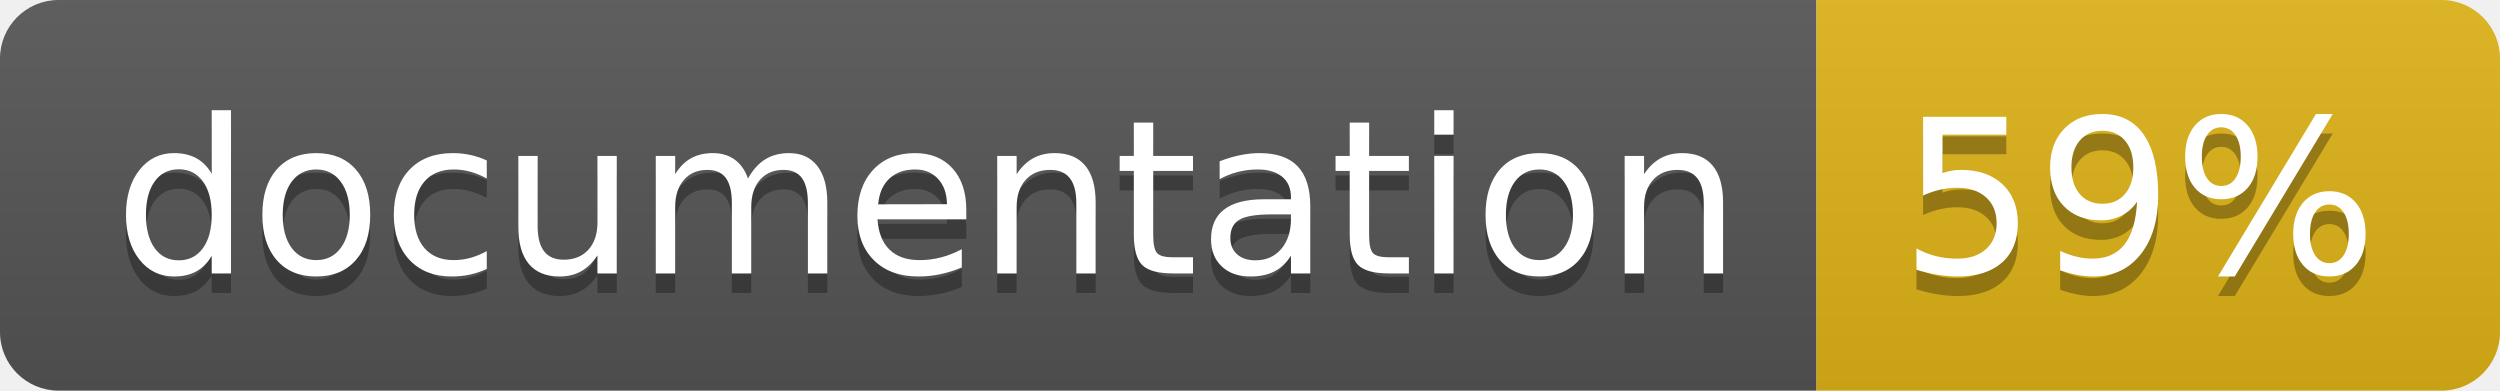
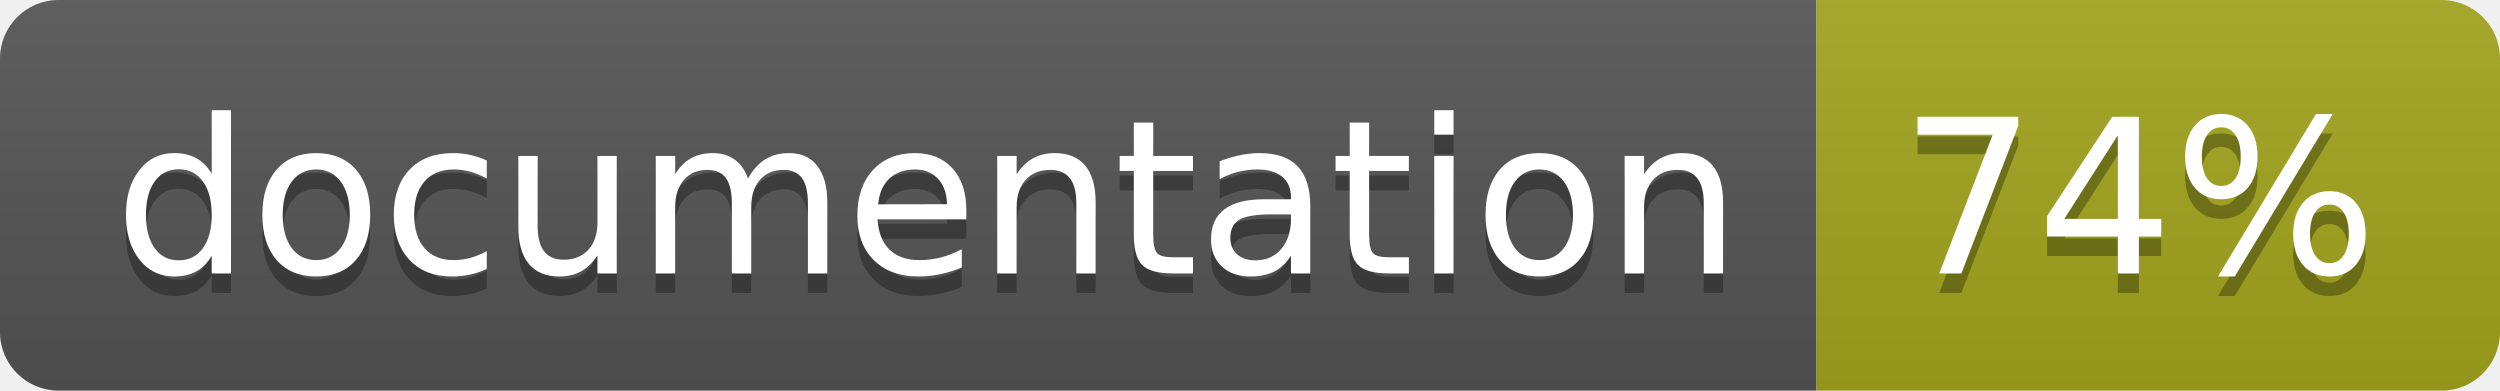
<svg xmlns="http://www.w3.org/2000/svg" width="128" height="20">
  <linearGradient id="b" x2="0" y2="100%">
    <stop offset="0" stop-color="#bbb" stop-opacity=".1" />
    <stop offset="1" stop-opacity=".1" />
  </linearGradient>
  <clipPath id="a">
    <rect width="128" height="20" rx="3" fill="#fff" />
  </clipPath>
  <g clip-path="url(#a)">
    <path fill="#555" d="M0 0h93v20H0z" />
-     <path fill="#dfb317" d="M93 0h35v20H93z" />
+     <path fill="#a4a61d" d="M93 0h35v20H93z" />
    <path fill="url(#b)" d="M0 0h128v20H0z" />
  </g>
  <g fill="#fff" text-anchor="middle" font-family="DejaVu Sans,Verdana,Geneva,sans-serif" font-size="110">
    <text x="475" y="150" fill="#010101" fill-opacity=".3" transform="scale(.1)" textLength="830">
      documentation
    </text>
    <text x="475" y="140" transform="scale(.1)" textLength="830">
      documentation
    </text>
    <text x="1095" y="150" fill="#010101" fill-opacity=".3" transform="scale(.1)" textLength="250">
-       59%
+       74%
    </text>
    <text x="1095" y="140" transform="scale(.1)" textLength="250">
-       59%
+       74%
    </text>
  </g>
</svg>
